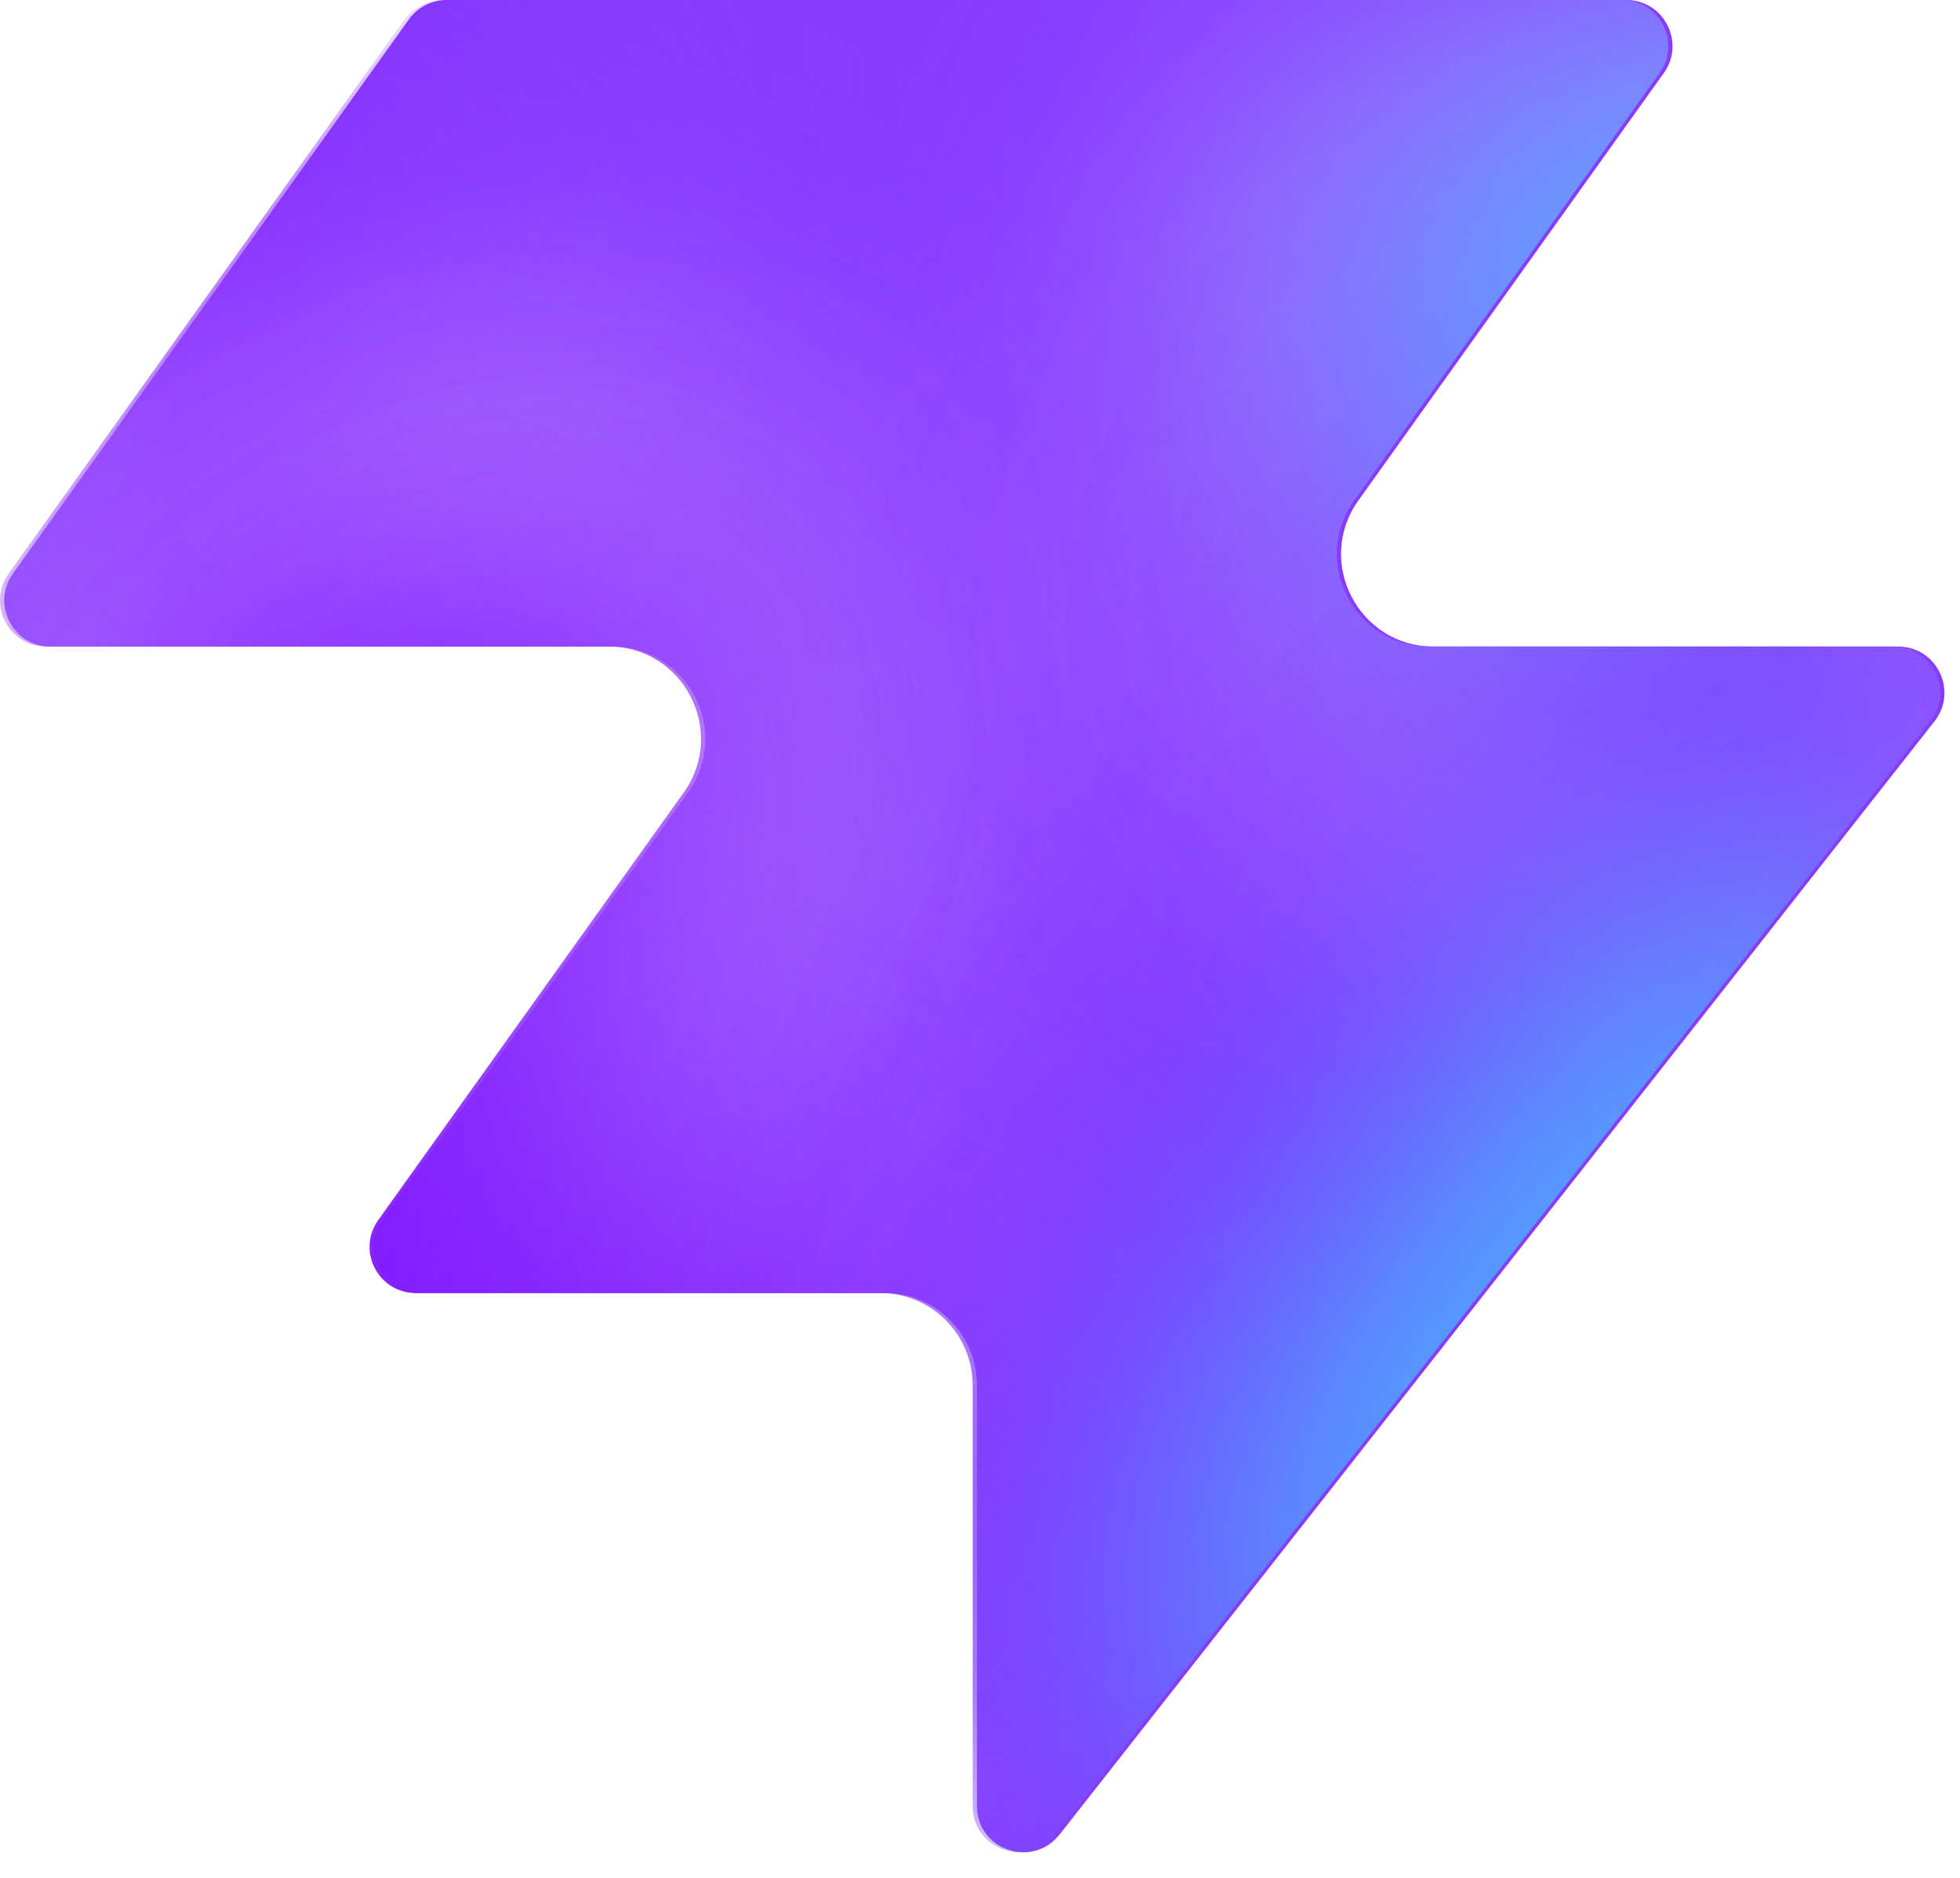
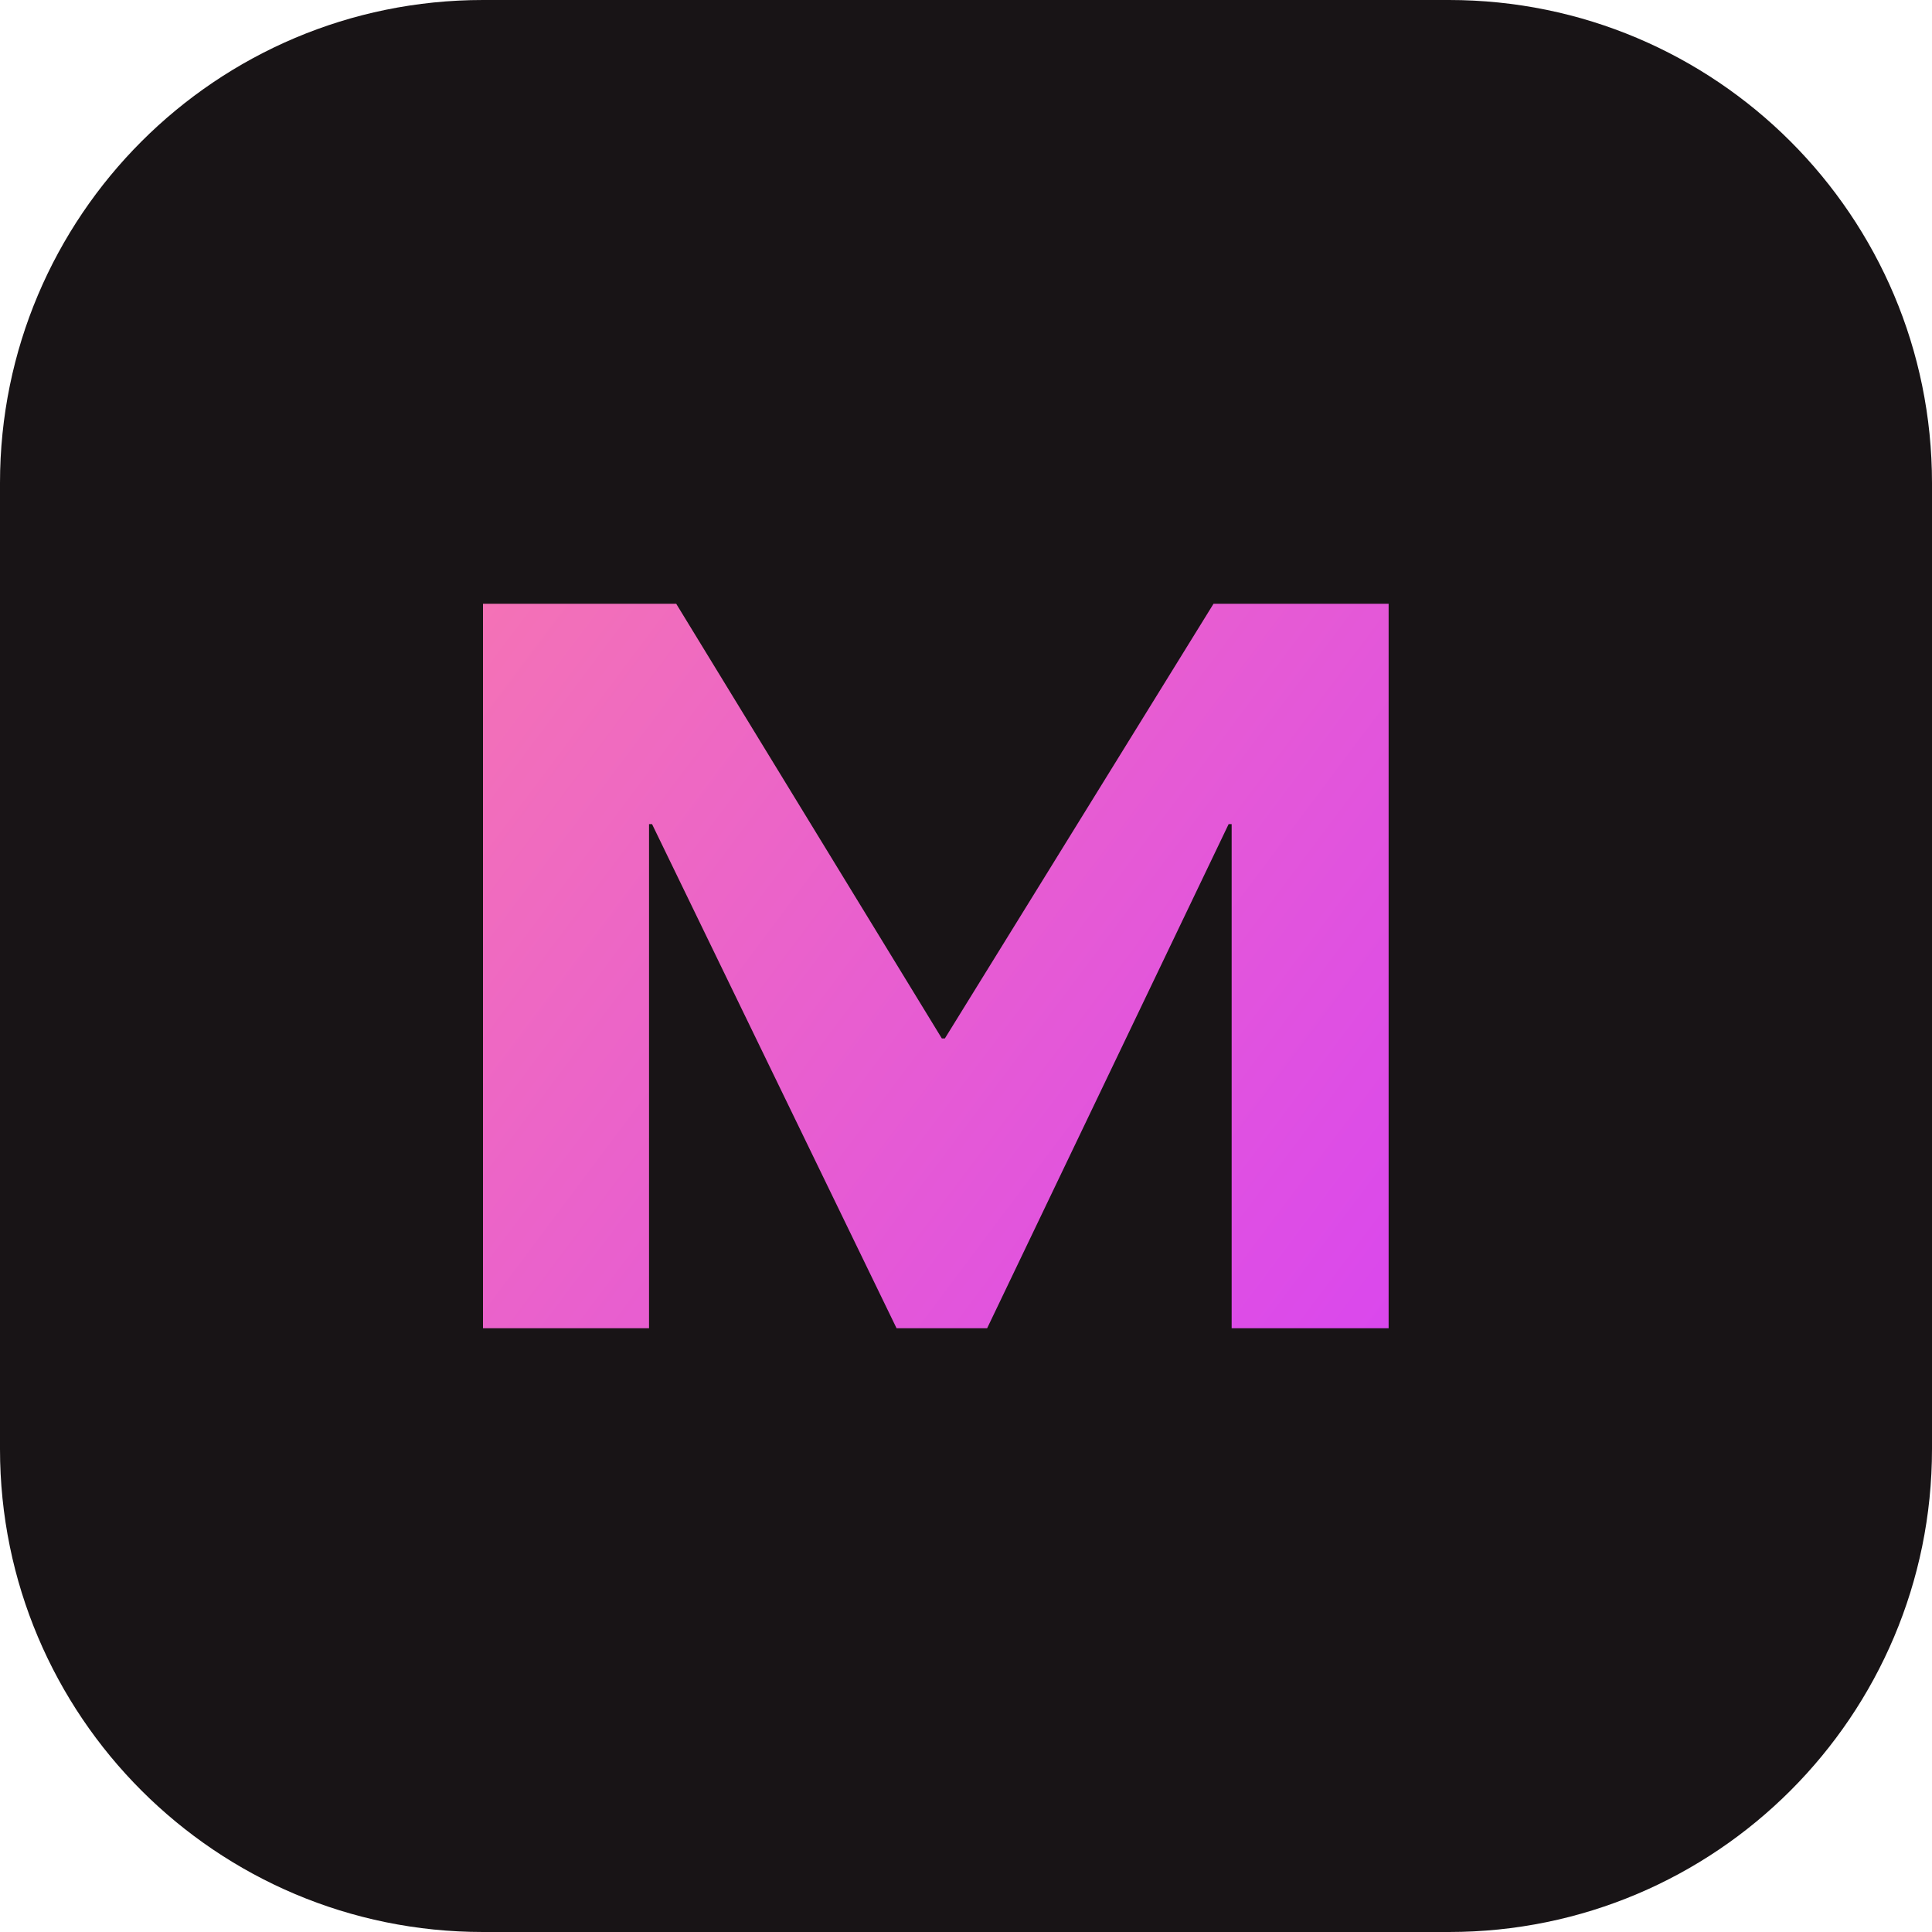
- <svg xmlns="http://www.w3.org/2000/svg" width="48" height="46" fill="none" viewBox="0 0 48 46">
-   <path fill="#863bff" d="M25.946 44.938c-.664.845-2.021.375-2.021-.698V33.937a2.26 2.26 0 0 0-2.262-2.262H10.287c-.92 0-1.456-1.04-.92-1.788l7.48-10.471c1.07-1.497 0-3.578-1.842-3.578H1.237c-.92 0-1.456-1.04-.92-1.788L10.013.474c.214-.297.556-.474.92-.474h28.894c.92 0 1.456 1.04.92 1.788l-7.48 10.471c-1.07 1.498 0 3.579 1.842 3.579h11.377c.943 0 1.473 1.088.89 1.83L25.947 44.94z" style="fill:#863bff;fill:color(display-p3 .525 .23 1);fill-opacity:1" />
-   <mask id="a" width="48" height="46" x="0" y="0" maskUnits="userSpaceOnUse" style="mask-type:alpha">
-     <path fill="#000" d="M25.842 44.938c-.664.844-2.021.375-2.021-.698V33.937a2.26 2.26 0 0 0-2.262-2.262H10.183c-.92 0-1.456-1.04-.92-1.788l7.48-10.471c1.07-1.498 0-3.579-1.842-3.579H1.133c-.92 0-1.456-1.04-.92-1.787L9.91.473c.214-.297.556-.474.92-.474h28.894c.92 0 1.456 1.04.92 1.788l-7.48 10.471c-1.07 1.498 0 3.578 1.842 3.578h11.377c.943 0 1.473 1.088.89 1.832L25.843 44.94z" style="fill:#000;fill-opacity:1" />
-   </mask>
-   <g mask="url(#a)">
-     <g filter="url(#b)">
-       <ellipse cx="5.508" cy="14.704" fill="#ede6ff" rx="5.508" ry="14.704" style="fill:#ede6ff;fill:color(display-p3 .927 .903 1);fill-opacity:1" transform="matrix(.00324 1 1 -.00324 -4.47 31.516)" />
-     </g>
-     <g filter="url(#c)">
-       <ellipse cx="10.399" cy="29.851" fill="#ede6ff" rx="10.399" ry="29.851" style="fill:#ede6ff;fill:color(display-p3 .927 .903 1);fill-opacity:1" transform="matrix(.00324 1 1 -.00324 -39.328 7.883)" />
-     </g>
-     <g filter="url(#d)">
-       <ellipse cx="5.508" cy="30.487" fill="#7e14ff" rx="5.508" ry="30.487" style="fill:#7e14ff;fill:color(display-p3 .492 .077 1);fill-opacity:1" transform="rotate(89.814 -25.913 -14.639)scale(1 -1)" />
-     </g>
-     <g filter="url(#e)">
-       <ellipse cx="5.508" cy="30.599" fill="#7e14ff" rx="5.508" ry="30.599" style="fill:#7e14ff;fill:color(display-p3 .492 .077 1);fill-opacity:1" transform="rotate(89.814 -32.644 -3.334)scale(1 -1)" />
-     </g>
-     <g filter="url(#f)">
-       <ellipse cx="5.508" cy="30.599" fill="#7e14ff" rx="5.508" ry="30.599" style="fill:#7e14ff;fill:color(display-p3 .492 .077 1);fill-opacity:1" transform="matrix(.00324 1 1 -.00324 -34.34 30.47)" />
-     </g>
-     <g filter="url(#g)">
-       <ellipse cx="14.072" cy="22.078" fill="#ede6ff" rx="14.072" ry="22.078" style="fill:#ede6ff;fill:color(display-p3 .927 .903 1);fill-opacity:1" transform="rotate(93.35 24.506 48.493)scale(-1 1)" />
-     </g>
-     <g filter="url(#h)">
-       <ellipse cx="3.47" cy="21.501" fill="#7e14ff" rx="3.47" ry="21.501" style="fill:#7e14ff;fill:color(display-p3 .492 .077 1);fill-opacity:1" transform="rotate(89.009 28.708 47.59)scale(-1 1)" />
-     </g>
-     <g filter="url(#i)">
-       <ellipse cx="3.47" cy="21.501" fill="#7e14ff" rx="3.47" ry="21.501" style="fill:#7e14ff;fill:color(display-p3 .492 .077 1);fill-opacity:1" transform="rotate(89.009 28.708 47.59)scale(-1 1)" />
-     </g>
-     <g filter="url(#j)">
-       <ellipse cx=".387" cy="8.972" fill="#7e14ff" rx="4.407" ry="29.108" style="fill:#7e14ff;fill:color(display-p3 .492 .077 1);fill-opacity:1" transform="rotate(39.51 .387 8.972)" />
-     </g>
-     <g filter="url(#k)">
-       <ellipse cx="47.523" cy="-6.092" fill="#7e14ff" rx="4.407" ry="29.108" style="fill:#7e14ff;fill:color(display-p3 .492 .077 1);fill-opacity:1" transform="rotate(37.892 47.523 -6.092)" />
-     </g>
-     <g filter="url(#l)">
-       <ellipse cx="41.412" cy="6.333" fill="#47bfff" rx="5.971" ry="9.665" style="fill:#47bfff;fill:color(display-p3 .28 .748 1);fill-opacity:1" transform="rotate(37.892 41.412 6.333)" />
-     </g>
-     <g filter="url(#m)">
-       <ellipse cx="-1.879" cy="38.332" fill="#7e14ff" rx="4.407" ry="29.108" style="fill:#7e14ff;fill:color(display-p3 .492 .077 1);fill-opacity:1" transform="rotate(37.892 -1.88 38.332)" />
-     </g>
-     <g filter="url(#n)">
-       <ellipse cx="-1.879" cy="38.332" fill="#7e14ff" rx="4.407" ry="29.108" style="fill:#7e14ff;fill:color(display-p3 .492 .077 1);fill-opacity:1" transform="rotate(37.892 -1.88 38.332)" />
-     </g>
-     <g filter="url(#o)">
-       <ellipse cx="35.651" cy="29.907" fill="#7e14ff" rx="4.407" ry="29.108" style="fill:#7e14ff;fill:color(display-p3 .492 .077 1);fill-opacity:1" transform="rotate(37.892 35.651 29.907)" />
-     </g>
-     <g filter="url(#p)">
-       <ellipse cx="38.418" cy="32.4" fill="#47bfff" rx="5.971" ry="15.297" style="fill:#47bfff;fill:color(display-p3 .28 .748 1);fill-opacity:1" transform="rotate(37.892 38.418 32.4)" />
-     </g>
-   </g>
+ <svg xmlns="http://www.w3.org/2000/svg" viewBox="0 0 32 32" fill="none">
+   <rect width="32" height="32" rx="8" fill="#181416" />
+   <path d="M8 22V10h3.2l4.4 7.2h.05L20.1 10H23v12h-2.6v-8.35h-.05L16.35 22h-1.5l-4.05-8.35h-.05V22H8z" fill="url(#g)" />
  <defs>
-     <filter id="b" width="60.045" height="41.654" x="-19.77" y="16.149" color-interpolation-filters="sRGB" filterUnits="userSpaceOnUse">
-       <feFlood flood-opacity="0" result="BackgroundImageFix" />
-       <feBlend in="SourceGraphic" in2="BackgroundImageFix" result="shape" />
-       <feGaussianBlur result="effect1_foregroundBlur_2002_17158" stdDeviation="7.659" />
-     </filter>
-     <filter id="c" width="90.34" height="51.437" x="-54.613" y="-7.533" color-interpolation-filters="sRGB" filterUnits="userSpaceOnUse">
-       <feFlood flood-opacity="0" result="BackgroundImageFix" />
-       <feBlend in="SourceGraphic" in2="BackgroundImageFix" result="shape" />
-       <feGaussianBlur result="effect1_foregroundBlur_2002_17158" stdDeviation="7.659" />
-     </filter>
-     <filter id="d" width="79.355" height="29.4" x="-49.64" y="2.03" color-interpolation-filters="sRGB" filterUnits="userSpaceOnUse">
-       <feFlood flood-opacity="0" result="BackgroundImageFix" />
-       <feBlend in="SourceGraphic" in2="BackgroundImageFix" result="shape" />
-       <feGaussianBlur result="effect1_foregroundBlur_2002_17158" stdDeviation="4.596" />
-     </filter>
-     <filter id="e" width="79.579" height="29.4" x="-45.045" y="20.029" color-interpolation-filters="sRGB" filterUnits="userSpaceOnUse">
-       <feFlood flood-opacity="0" result="BackgroundImageFix" />
-       <feBlend in="SourceGraphic" in2="BackgroundImageFix" result="shape" />
-       <feGaussianBlur result="effect1_foregroundBlur_2002_17158" stdDeviation="4.596" />
-     </filter>
-     <filter id="f" width="79.579" height="29.4" x="-43.513" y="21.178" color-interpolation-filters="sRGB" filterUnits="userSpaceOnUse">
-       <feFlood flood-opacity="0" result="BackgroundImageFix" />
-       <feBlend in="SourceGraphic" in2="BackgroundImageFix" result="shape" />
-       <feGaussianBlur result="effect1_foregroundBlur_2002_17158" stdDeviation="4.596" />
-     </filter>
-     <filter id="g" width="74.749" height="58.852" x="15.756" y="-17.901" color-interpolation-filters="sRGB" filterUnits="userSpaceOnUse">
-       <feFlood flood-opacity="0" result="BackgroundImageFix" />
-       <feBlend in="SourceGraphic" in2="BackgroundImageFix" result="shape" />
-       <feGaussianBlur result="effect1_foregroundBlur_2002_17158" stdDeviation="7.659" />
-     </filter>
-     <filter id="h" width="61.377" height="25.362" x="23.548" y="2.284" color-interpolation-filters="sRGB" filterUnits="userSpaceOnUse">
-       <feFlood flood-opacity="0" result="BackgroundImageFix" />
-       <feBlend in="SourceGraphic" in2="BackgroundImageFix" result="shape" />
-       <feGaussianBlur result="effect1_foregroundBlur_2002_17158" stdDeviation="4.596" />
-     </filter>
-     <filter id="i" width="61.377" height="25.362" x="23.548" y="2.284" color-interpolation-filters="sRGB" filterUnits="userSpaceOnUse">
-       <feFlood flood-opacity="0" result="BackgroundImageFix" />
-       <feBlend in="SourceGraphic" in2="BackgroundImageFix" result="shape" />
-       <feGaussianBlur result="effect1_foregroundBlur_2002_17158" stdDeviation="4.596" />
-     </filter>
-     <filter id="j" width="56.045" height="63.649" x="-27.636" y="-22.853" color-interpolation-filters="sRGB" filterUnits="userSpaceOnUse">
-       <feFlood flood-opacity="0" result="BackgroundImageFix" />
-       <feBlend in="SourceGraphic" in2="BackgroundImageFix" result="shape" />
-       <feGaussianBlur result="effect1_foregroundBlur_2002_17158" stdDeviation="4.596" />
-     </filter>
-     <filter id="k" width="54.814" height="64.646" x="20.116" y="-38.415" color-interpolation-filters="sRGB" filterUnits="userSpaceOnUse">
-       <feFlood flood-opacity="0" result="BackgroundImageFix" />
-       <feBlend in="SourceGraphic" in2="BackgroundImageFix" result="shape" />
-       <feGaussianBlur result="effect1_foregroundBlur_2002_17158" stdDeviation="4.596" />
-     </filter>
-     <filter id="l" width="33.541" height="35.313" x="24.641" y="-11.323" color-interpolation-filters="sRGB" filterUnits="userSpaceOnUse">
-       <feFlood flood-opacity="0" result="BackgroundImageFix" />
-       <feBlend in="SourceGraphic" in2="BackgroundImageFix" result="shape" />
-       <feGaussianBlur result="effect1_foregroundBlur_2002_17158" stdDeviation="4.596" />
-     </filter>
-     <filter id="m" width="54.814" height="64.646" x="-29.286" y="6.009" color-interpolation-filters="sRGB" filterUnits="userSpaceOnUse">
-       <feFlood flood-opacity="0" result="BackgroundImageFix" />
-       <feBlend in="SourceGraphic" in2="BackgroundImageFix" result="shape" />
-       <feGaussianBlur result="effect1_foregroundBlur_2002_17158" stdDeviation="4.596" />
-     </filter>
-     <filter id="n" width="54.814" height="64.646" x="-29.286" y="6.009" color-interpolation-filters="sRGB" filterUnits="userSpaceOnUse">
-       <feFlood flood-opacity="0" result="BackgroundImageFix" />
-       <feBlend in="SourceGraphic" in2="BackgroundImageFix" result="shape" />
-       <feGaussianBlur result="effect1_foregroundBlur_2002_17158" stdDeviation="4.596" />
-     </filter>
-     <filter id="o" width="54.814" height="64.646" x="8.244" y="-2.416" color-interpolation-filters="sRGB" filterUnits="userSpaceOnUse">
-       <feFlood flood-opacity="0" result="BackgroundImageFix" />
-       <feBlend in="SourceGraphic" in2="BackgroundImageFix" result="shape" />
-       <feGaussianBlur result="effect1_foregroundBlur_2002_17158" stdDeviation="4.596" />
-     </filter>
-     <filter id="p" width="39.409" height="43.623" x="18.713" y="10.588" color-interpolation-filters="sRGB" filterUnits="userSpaceOnUse">
-       <feFlood flood-opacity="0" result="BackgroundImageFix" />
-       <feBlend in="SourceGraphic" in2="BackgroundImageFix" result="shape" />
-       <feGaussianBlur result="effect1_foregroundBlur_2002_17158" stdDeviation="4.596" />
-     </filter>
+     <linearGradient id="g" x1="8" y1="10" x2="24" y2="22" gradientUnits="userSpaceOnUse">
+       <stop stop-color="#f472b6" />
+       <stop offset="1" stop-color="#d946ef" />
+     </linearGradient>
  </defs>
</svg>
